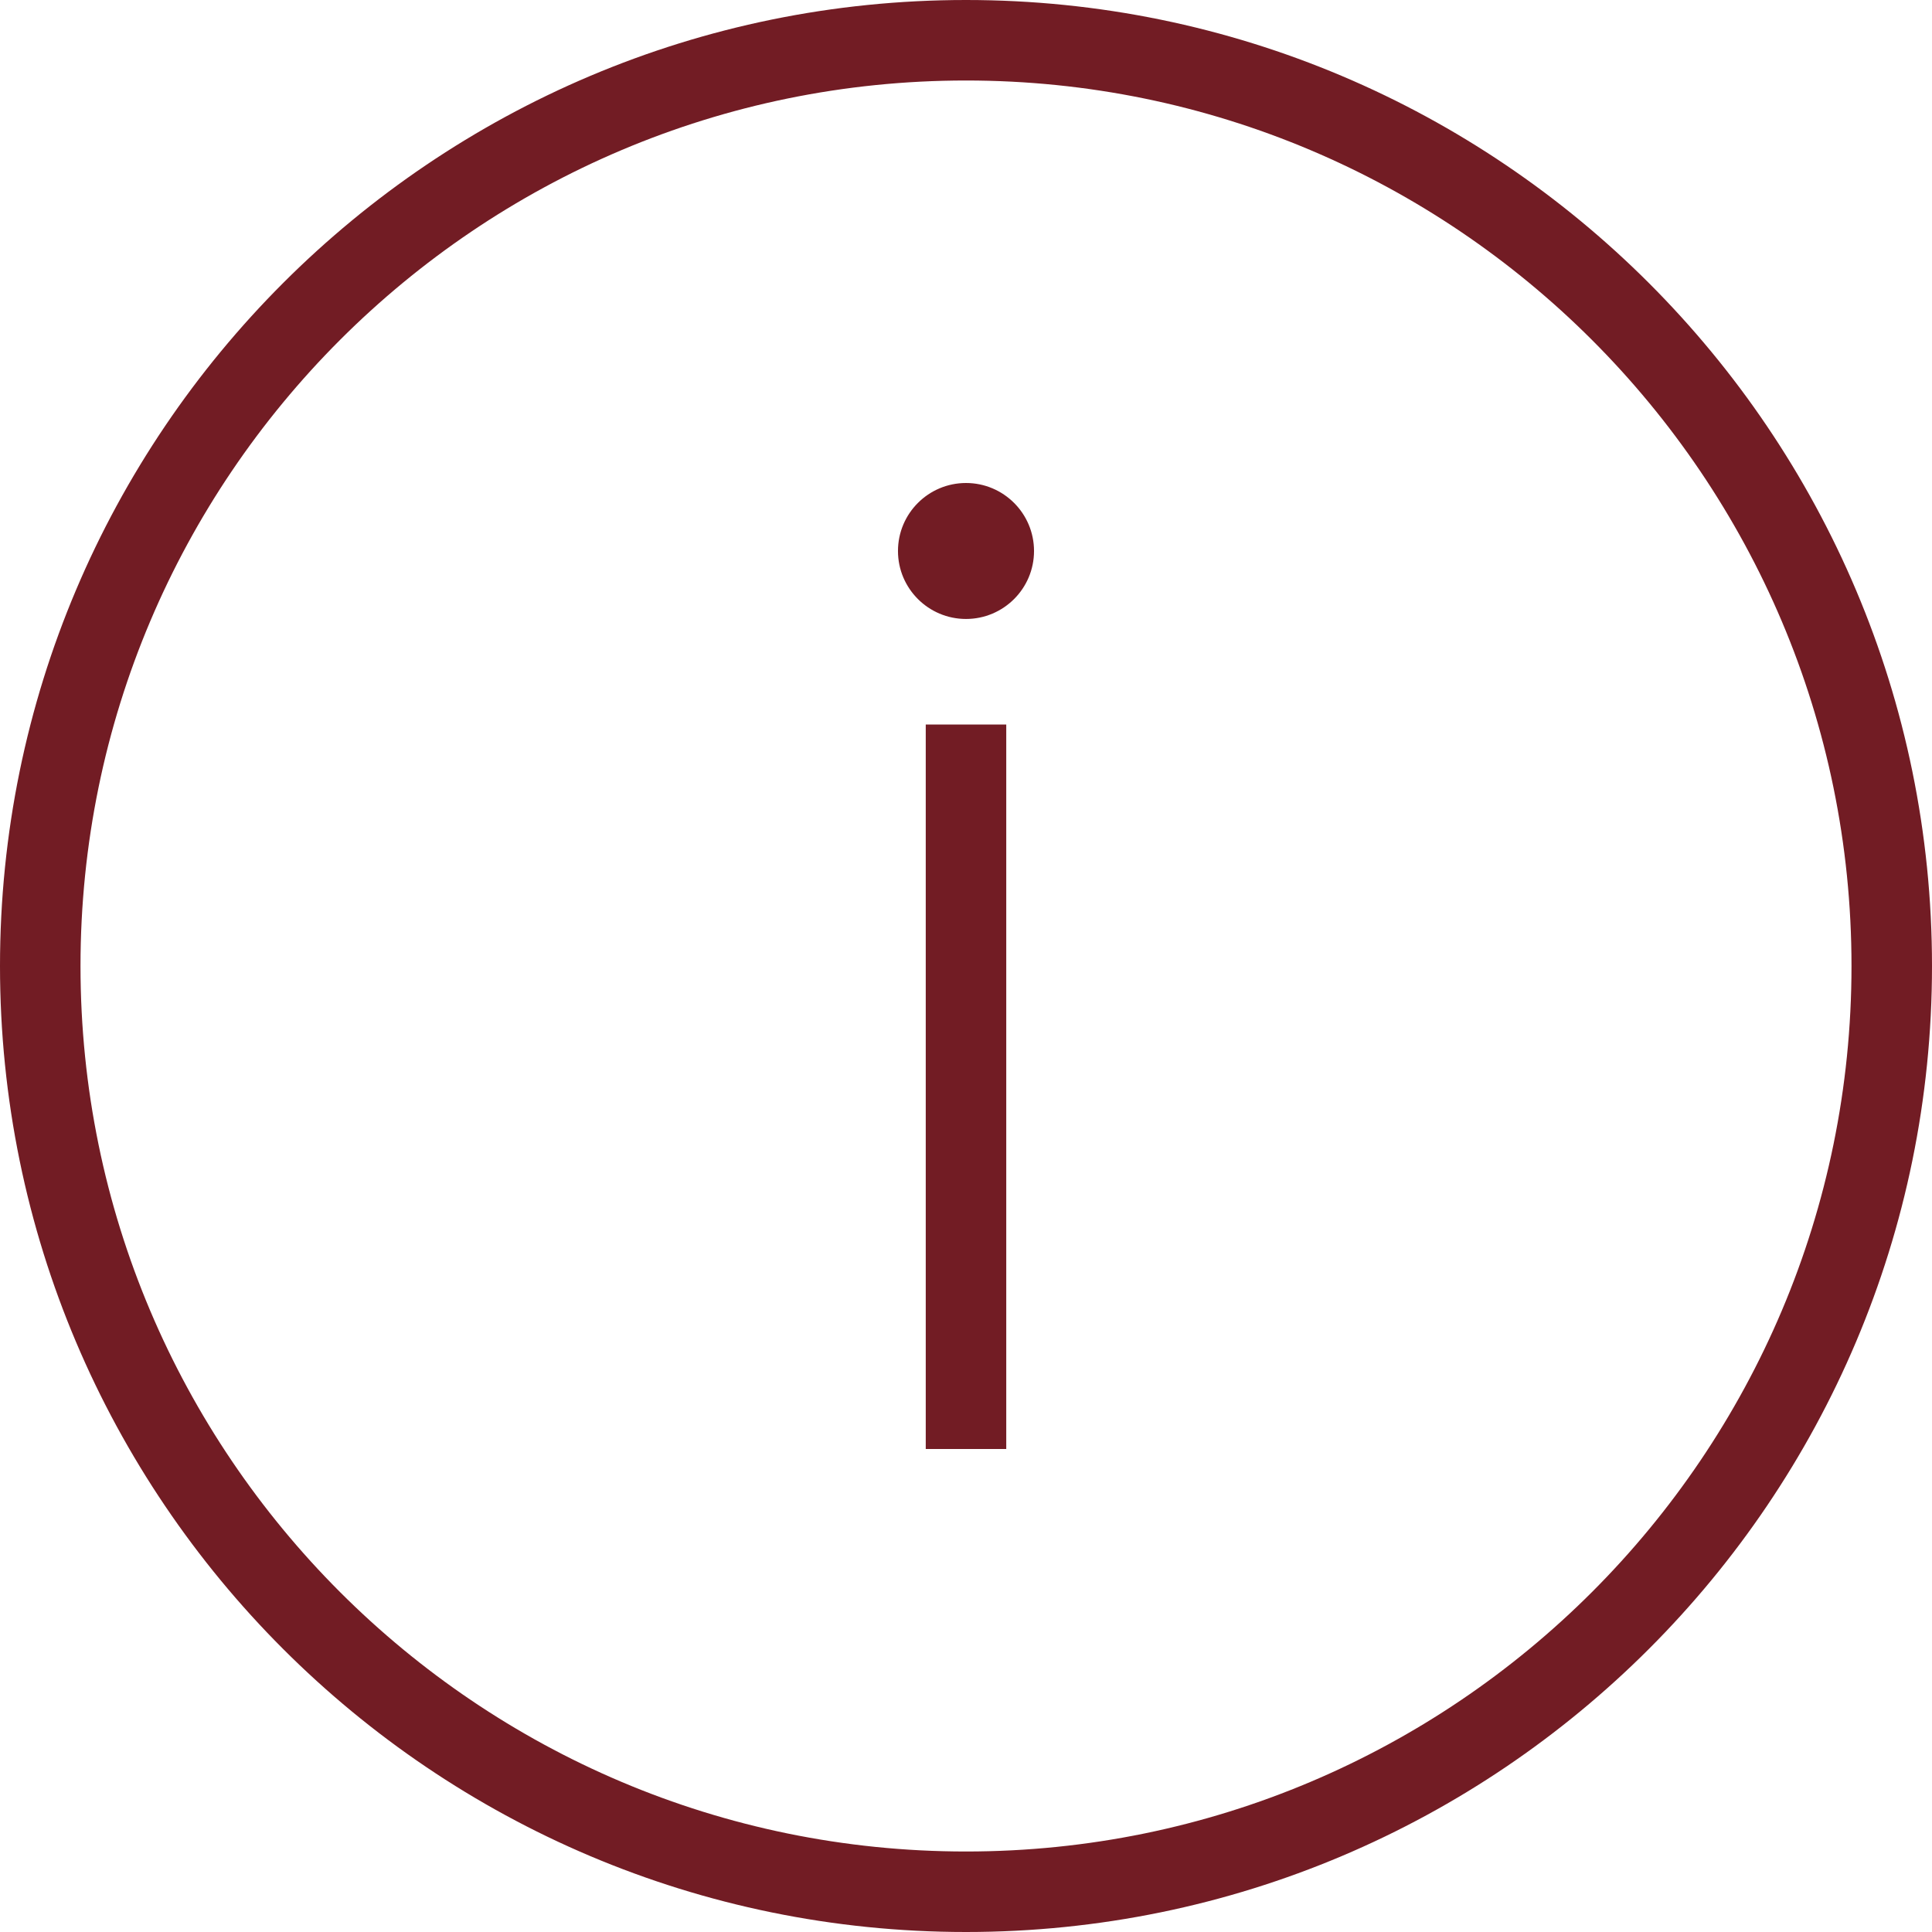
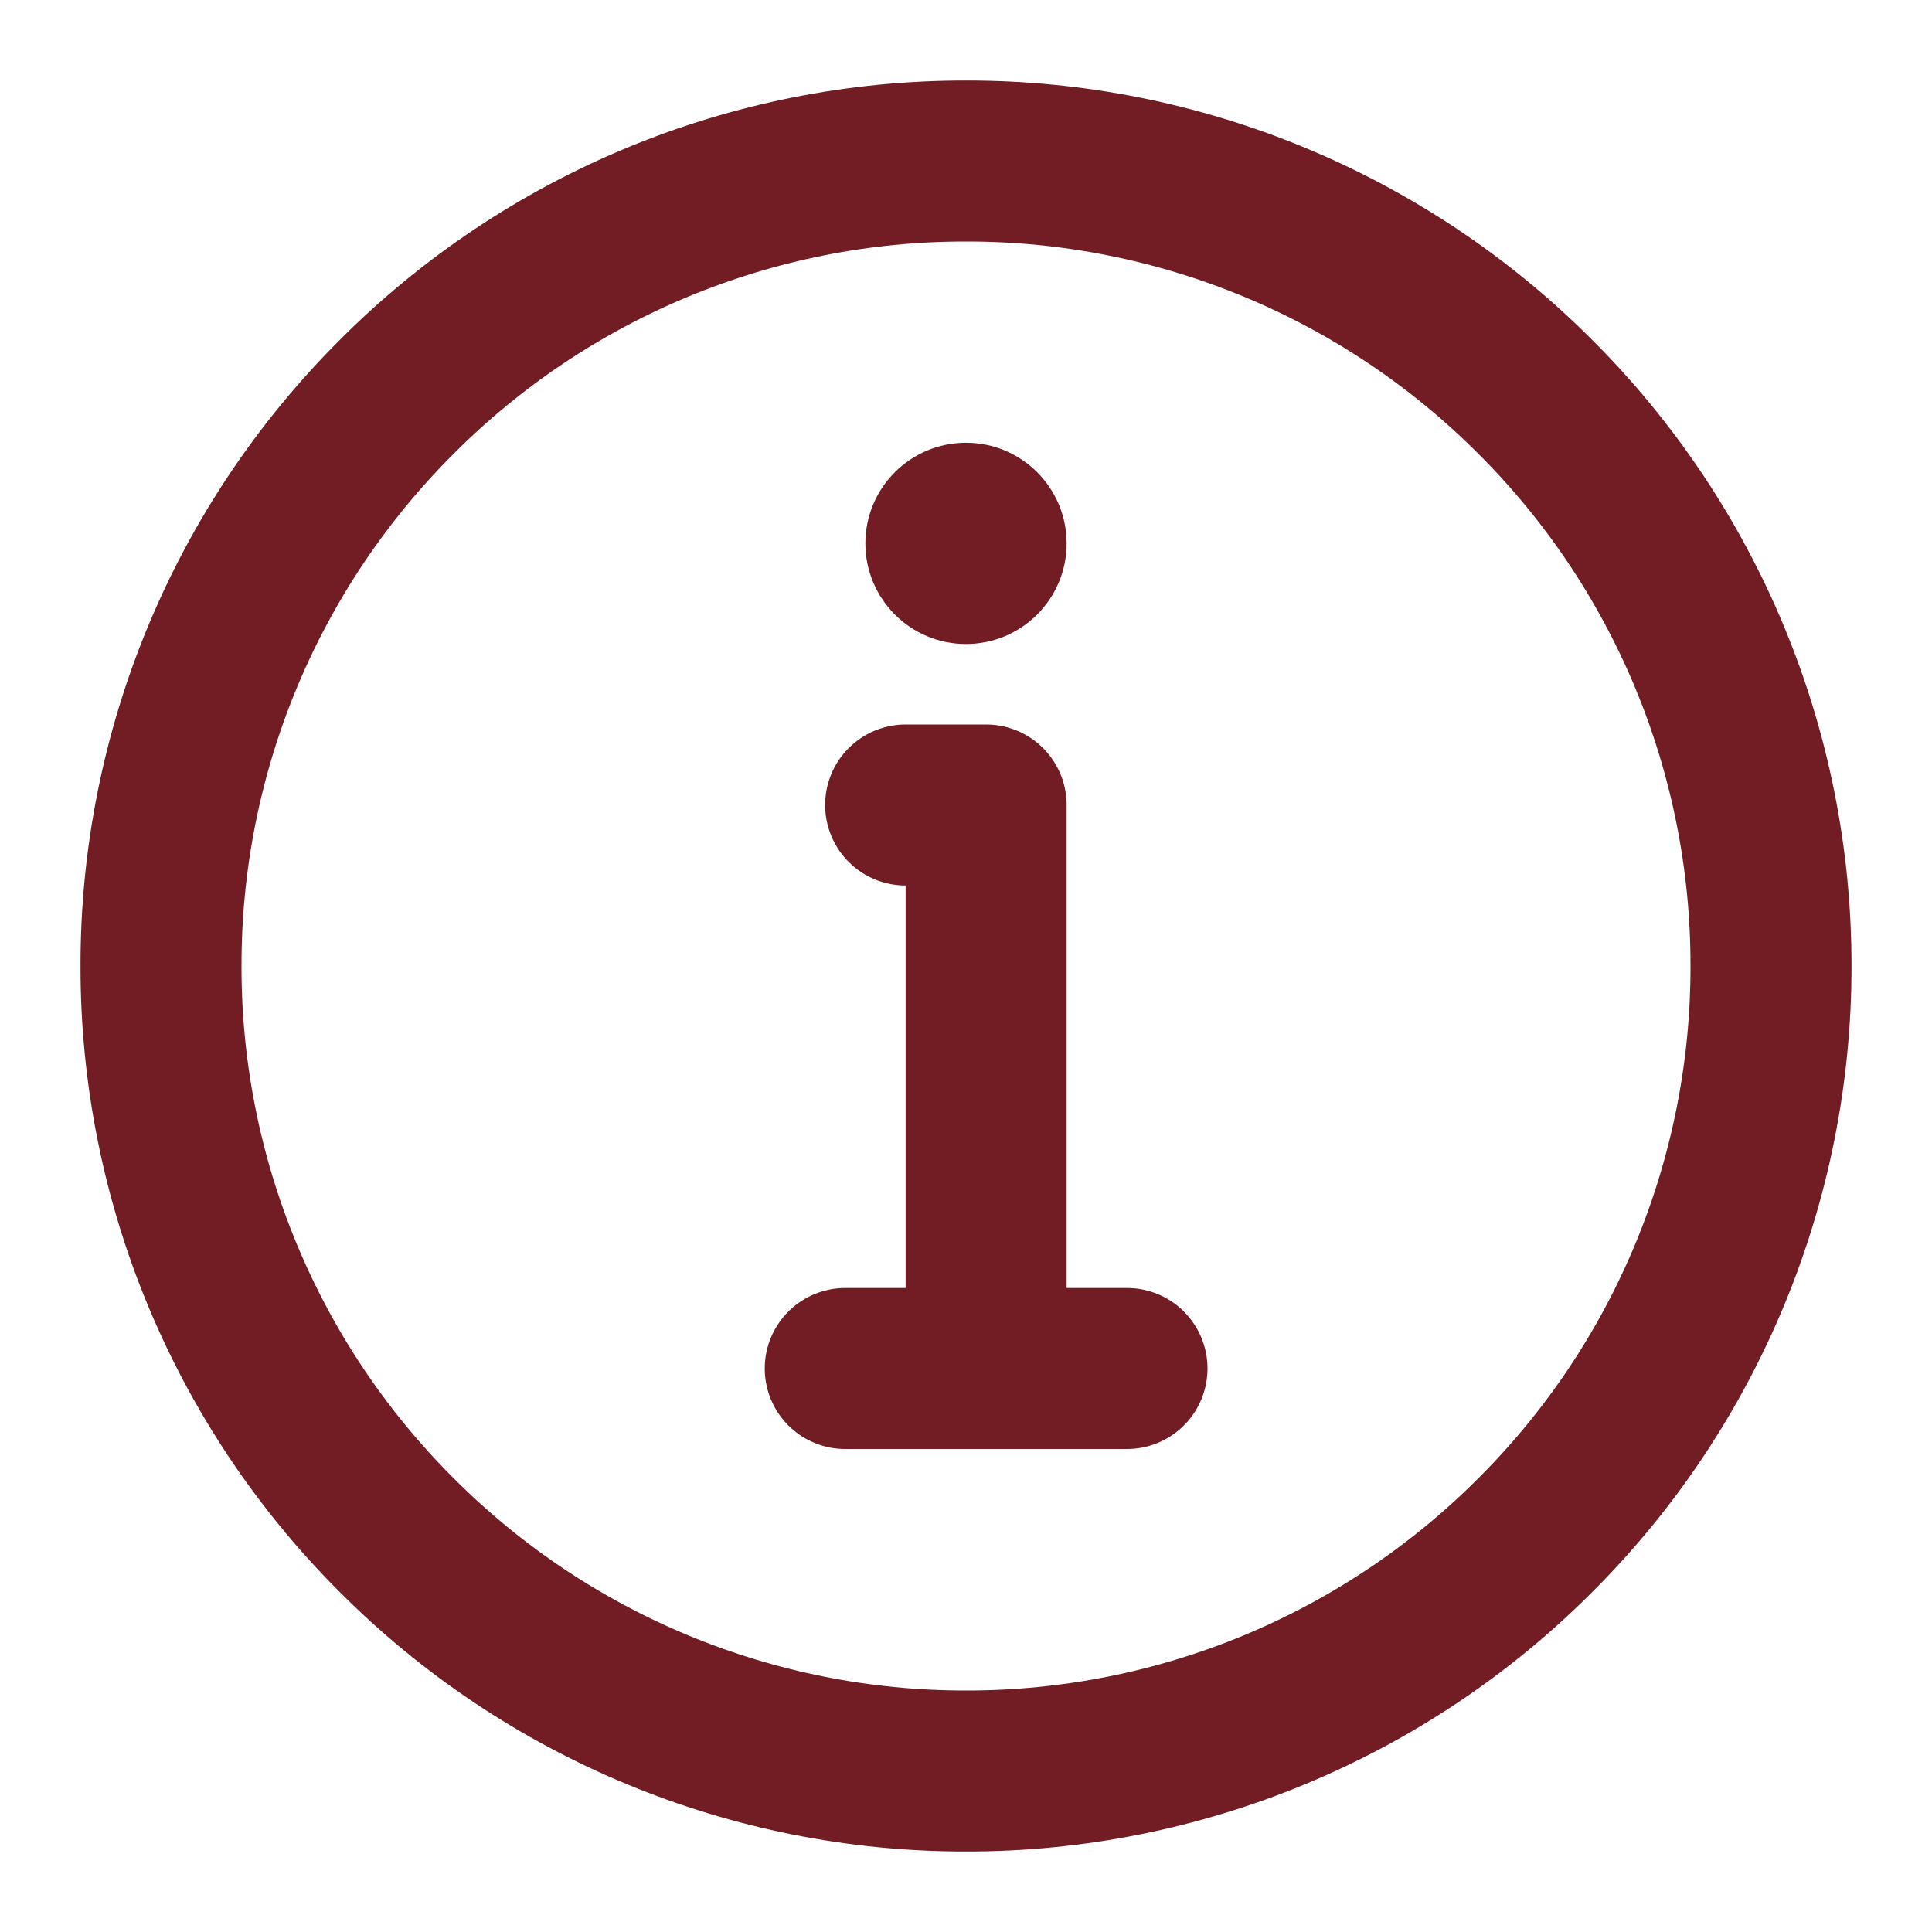
- <svg xmlns="http://www.w3.org/2000/svg" width="24" height="24" fill="#721c24" fill-rule="evenodd" clip-rule="evenodd">
-   <path d="M12 0c6.623 0 12 5.377 12 12s-5.377 12-12 12-12-5.377-12-12 5.377-12 12-12zm0 1c6.071 0 11 4.929 11 11s-4.929 11-11 11-11-4.929-11-11 4.929-11 11-11zm.5 17h-1v-9h1v9zm-.5-12c.466 0 .845.378.845.845 0 .466-.379.844-.845.844-.466 0-.845-.378-.845-.844 0-.467.379-.845.845-.845z" />
+ <svg xmlns="http://www.w3.org/2000/svg" width="1em" height="1em" viewBox="0 0 48 48">
+   <g fill="none">
+     <path stroke="#721c24" stroke-linejoin="round" stroke-width="4" d="M24 44a19.937 19.937 0 0 0 14.142-5.858A19.937 19.937 0 0 0 44 24a19.938 19.938 0 0 0-5.858-14.142A19.937 19.937 0 0 0 24 4A19.938 19.938 0 0 0 9.858 9.858A19.938 19.938 0 0 0 4 24a19.937 19.937 0 0 0 5.858 14.142A19.938 19.938 0 0 0 24 44Z" />
+     <path fill="#721c24" fill-rule="evenodd" d="M24 11a2.5 2.5 0 1 1 0 5a2.5 2.5 0 0 1 0-5" clip-rule="evenodd" />
+     <path stroke="#721c24" stroke-linecap="round" stroke-linejoin="round" stroke-width="4" d="M24.5 34V20h-2M21 34h7" />
+   </g>
</svg>
